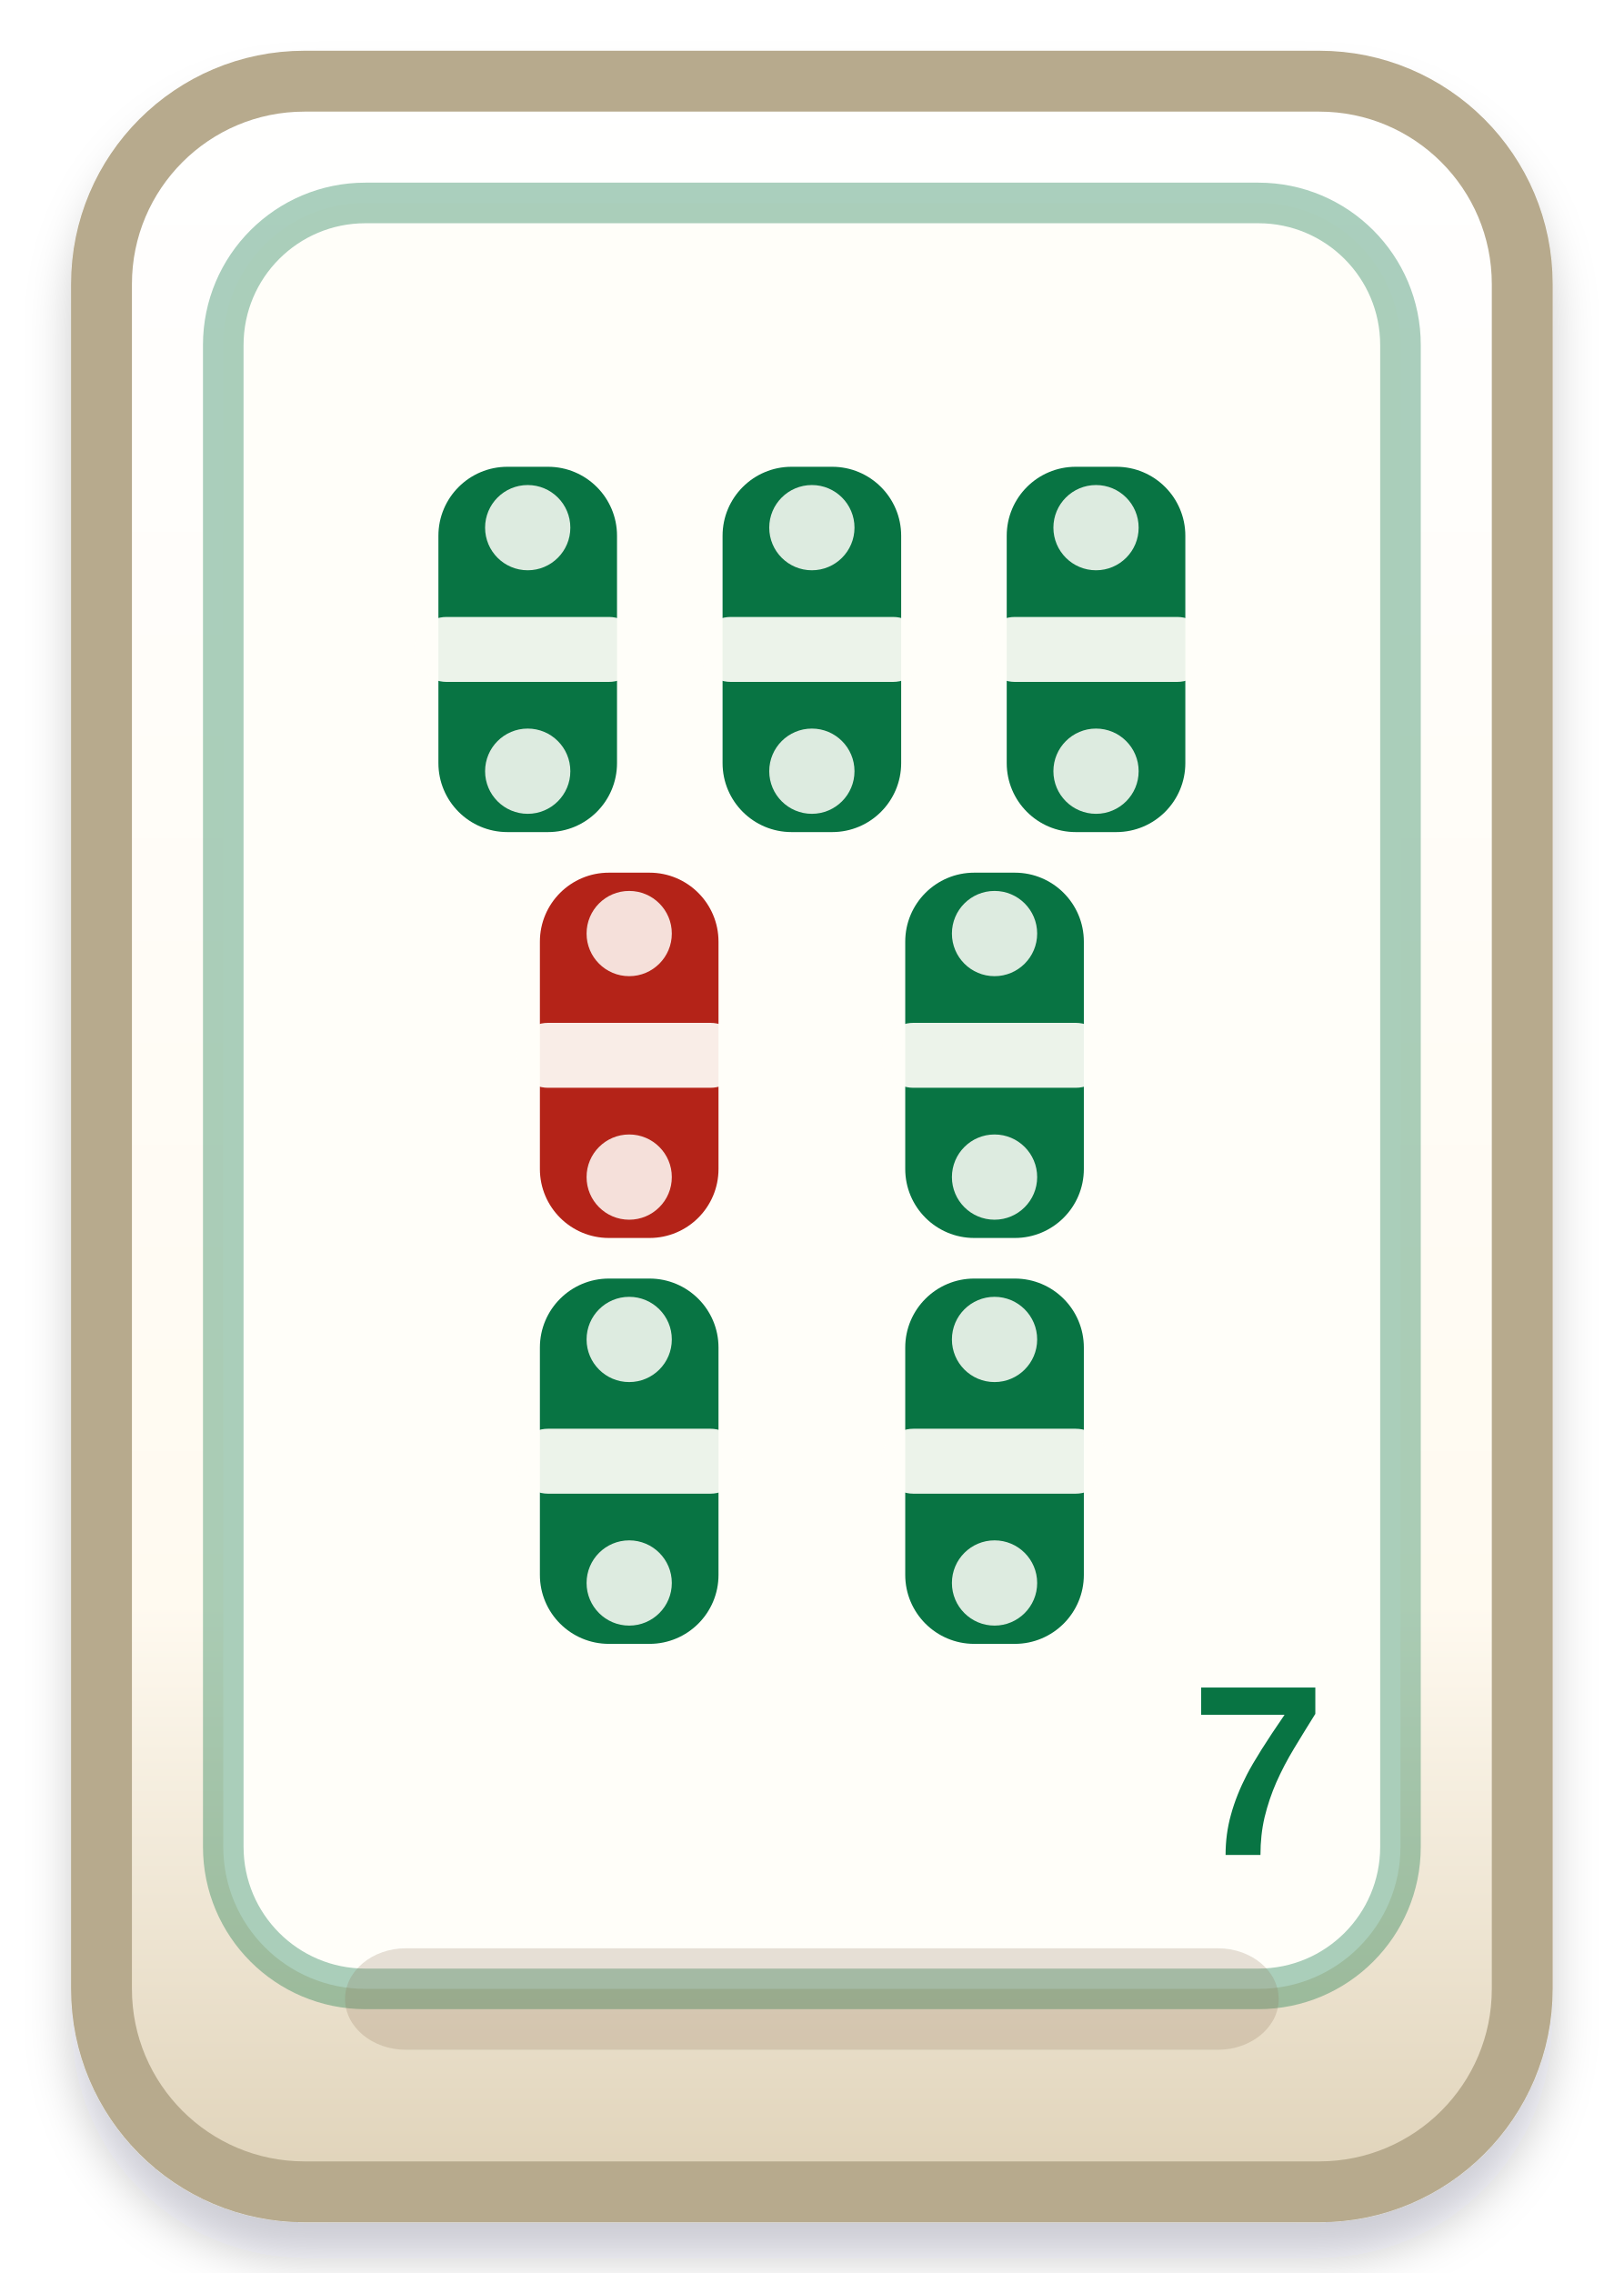
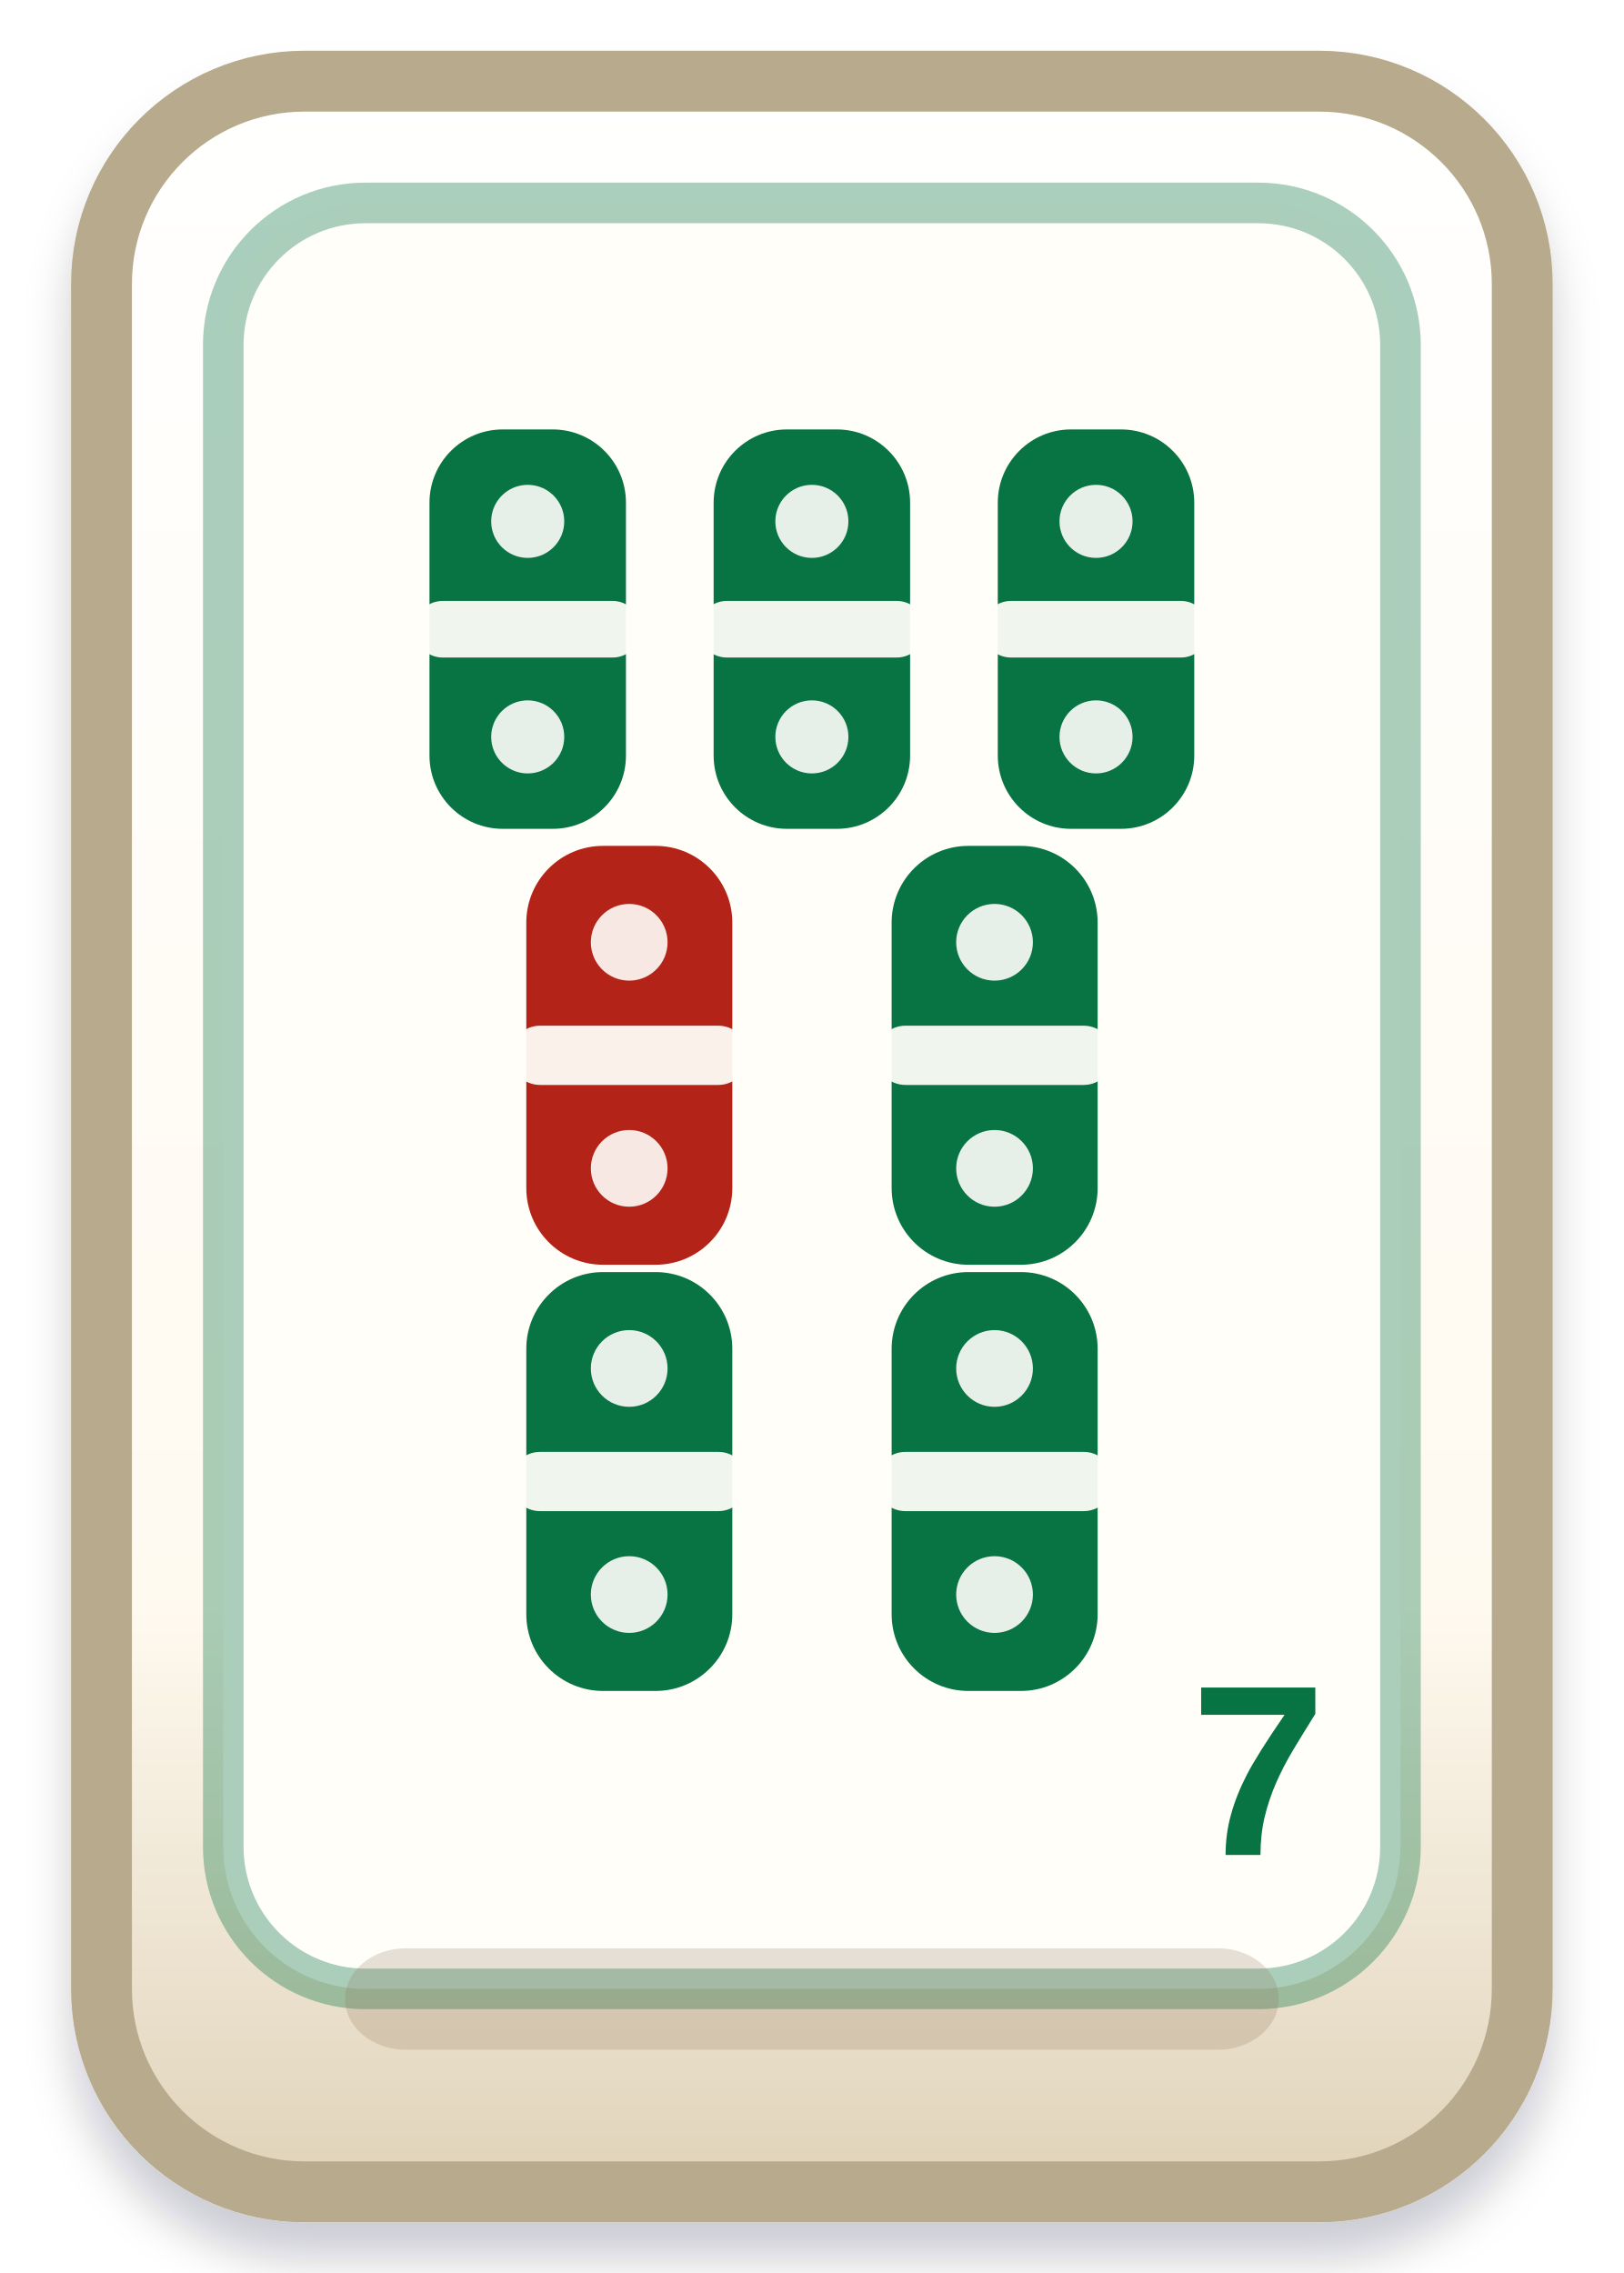
<svg xmlns="http://www.w3.org/2000/svg" viewBox="0 0 80 112" role="img">
  <defs>
    <linearGradient id="tileBase" x1="0" y1="0" x2="0" y2="1">
      <stop offset="0" stop-color="#ffffff" />
      <stop offset="0.72" stop-color="#fffaf0" />
      <stop offset="1" stop-color="#dfd2b8" />
    </linearGradient>
    <filter id="tileShadow" x="-20%" y="-20%" width="140%" height="140%">
      <feDropShadow dx="0" dy="1.8" stdDeviation="1.1" flood-color="#0f172a" flood-opacity="0.20" />
    </filter>
  </defs>
  <rect x="5" y="4" width="70" height="104" rx="10" fill="url(#tileBase)" stroke="#b7aa8d" stroke-width="3" filter="url(#tileShadow)" />
  <rect x="11" y="10" width="58" height="88" rx="7" fill="#fffef9" stroke="#087443" stroke-opacity="0.34" stroke-width="2" />
  <g>
-     <rect x="21.6" y="23" width="8.8" height="18" rx="3.4" fill="#087443" />
-     <rect x="20.4" y="30.4" width="11.2" height="3.2" rx="1.6" fill="#fffef9" opacity="0.92" />
-     <circle cx="26" cy="26" r="2.1" fill="#fffef9" opacity="0.86" />
-     <circle cx="26" cy="38" r="2.1" fill="#fffef9" opacity="0.86" />
+     <rect x="21.16" y="21.16" width="9.68" height="19.68" rx="3.61" fill="#087443" />
+     <rect x="20.42" y="29.61" width="11.15" height="2.79" rx="1.39" fill="#fffef9" opacity="0.94" />
+     <circle cx="26" cy="25.69" r="1.8" fill="#fffef9" opacity="0.9" />
+     <circle cx="26" cy="36.31" r="1.8" fill="#fffef9" opacity="0.9" />
  </g>
  <g>
-     <rect x="35.6" y="23" width="8.8" height="18" rx="3.4" fill="#087443" />
-     <rect x="34.4" y="30.4" width="11.2" height="3.2" rx="1.6" fill="#fffef9" opacity="0.92" />
-     <circle cx="40" cy="26" r="2.1" fill="#fffef9" opacity="0.86" />
-     <circle cx="40" cy="38" r="2.1" fill="#fffef9" opacity="0.86" />
+     <rect x="35.16" y="21.16" width="9.68" height="19.68" rx="3.61" fill="#087443" />
+     <rect x="34.42" y="29.61" width="11.15" height="2.79" rx="1.39" fill="#fffef9" opacity="0.94" />
+     <circle cx="40" cy="25.69" r="1.8" fill="#fffef9" opacity="0.9" />
+     <circle cx="40" cy="36.31" r="1.8" fill="#fffef9" opacity="0.9" />
  </g>
  <g>
-     <rect x="49.6" y="23" width="8.8" height="18" rx="3.4" fill="#087443" />
-     <rect x="48.4" y="30.4" width="11.2" height="3.2" rx="1.6" fill="#fffef9" opacity="0.92" />
-     <circle cx="54" cy="26" r="2.1" fill="#fffef9" opacity="0.86" />
-     <circle cx="54" cy="38" r="2.1" fill="#fffef9" opacity="0.86" />
+     <rect x="49.16" y="21.16" width="9.68" height="19.68" rx="3.61" fill="#087443" />
+     <rect x="48.42" y="29.61" width="11.15" height="2.79" rx="1.39" fill="#fffef9" opacity="0.94" />
+     <circle cx="54" cy="25.69" r="1.8" fill="#fffef9" opacity="0.9" />
+     <circle cx="54" cy="36.31" r="1.8" fill="#fffef9" opacity="0.9" />
  </g>
  <g>
-     <rect x="26.6" y="43" width="8.8" height="18" rx="3.4" fill="#b42318" />
-     <rect x="25.4" y="50.4" width="11.2" height="3.2" rx="1.6" fill="#fffef9" opacity="0.92" />
-     <circle cx="31" cy="46" r="2.1" fill="#fffef9" opacity="0.86" />
-     <circle cx="31" cy="58" r="2.1" fill="#fffef9" opacity="0.86" />
+     <rect x="25.93" y="41.68" width="10.15" height="20.64" rx="3.78" fill="#b42318" />
+     <rect x="25.15" y="50.54" width="11.7" height="2.92" rx="1.46" fill="#fffef9" opacity="0.94" />
+     <circle cx="31" cy="46.43" r="1.89" fill="#fffef9" opacity="0.9" />
+     <circle cx="31" cy="57.57" r="1.89" fill="#fffef9" opacity="0.9" />
  </g>
  <g>
-     <rect x="44.6" y="43" width="8.8" height="18" rx="3.4" fill="#087443" />
-     <rect x="43.4" y="50.4" width="11.2" height="3.2" rx="1.6" fill="#fffef9" opacity="0.92" />
-     <circle cx="49" cy="46" r="2.1" fill="#fffef9" opacity="0.86" />
-     <circle cx="49" cy="58" r="2.1" fill="#fffef9" opacity="0.86" />
+     <rect x="43.93" y="41.68" width="10.15" height="20.64" rx="3.78" fill="#087443" />
+     <rect x="43.15" y="50.54" width="11.7" height="2.92" rx="1.46" fill="#fffef9" opacity="0.94" />
+     <circle cx="49" cy="46.43" r="1.89" fill="#fffef9" opacity="0.9" />
+     <circle cx="49" cy="57.57" r="1.89" fill="#fffef9" opacity="0.9" />
  </g>
  <g>
-     <rect x="26.6" y="63" width="8.8" height="18" rx="3.4" fill="#087443" />
-     <rect x="25.4" y="70.4" width="11.2" height="3.2" rx="1.6" fill="#fffef9" opacity="0.92" />
-     <circle cx="31" cy="66" r="2.1" fill="#fffef9" opacity="0.86" />
-     <circle cx="31" cy="78" r="2.1" fill="#fffef9" opacity="0.86" />
+     <rect x="25.93" y="62.68" width="10.15" height="20.64" rx="3.78" fill="#087443" />
+     <rect x="25.15" y="71.54" width="11.7" height="2.92" rx="1.46" fill="#fffef9" opacity="0.94" />
+     <circle cx="31" cy="67.43" r="1.89" fill="#fffef9" opacity="0.9" />
+     <circle cx="31" cy="78.57" r="1.89" fill="#fffef9" opacity="0.9" />
  </g>
  <g>
-     <rect x="44.6" y="63" width="8.8" height="18" rx="3.4" fill="#087443" />
-     <rect x="43.4" y="70.4" width="11.2" height="3.2" rx="1.6" fill="#fffef9" opacity="0.92" />
-     <circle cx="49" cy="66" r="2.1" fill="#fffef9" opacity="0.86" />
-     <circle cx="49" cy="78" r="2.1" fill="#fffef9" opacity="0.86" />
+     <rect x="43.93" y="62.68" width="10.15" height="20.64" rx="3.78" fill="#087443" />
+     <rect x="43.15" y="71.54" width="11.7" height="2.92" rx="1.46" fill="#fffef9" opacity="0.94" />
+     <circle cx="49" cy="67.43" r="1.89" fill="#fffef9" opacity="0.9" />
+     <circle cx="49" cy="78.57" r="1.89" fill="#fffef9" opacity="0.9" />
  </g>
  <text x="62" y="88" text-anchor="middle" dominant-baseline="middle" font-family="Arial, sans-serif" font-size="12" font-weight="900" fill="#087443">7</text>
  <rect x="17" y="96" width="46" height="5" rx="3" fill="#8b7355" opacity="0.22" />
</svg>
